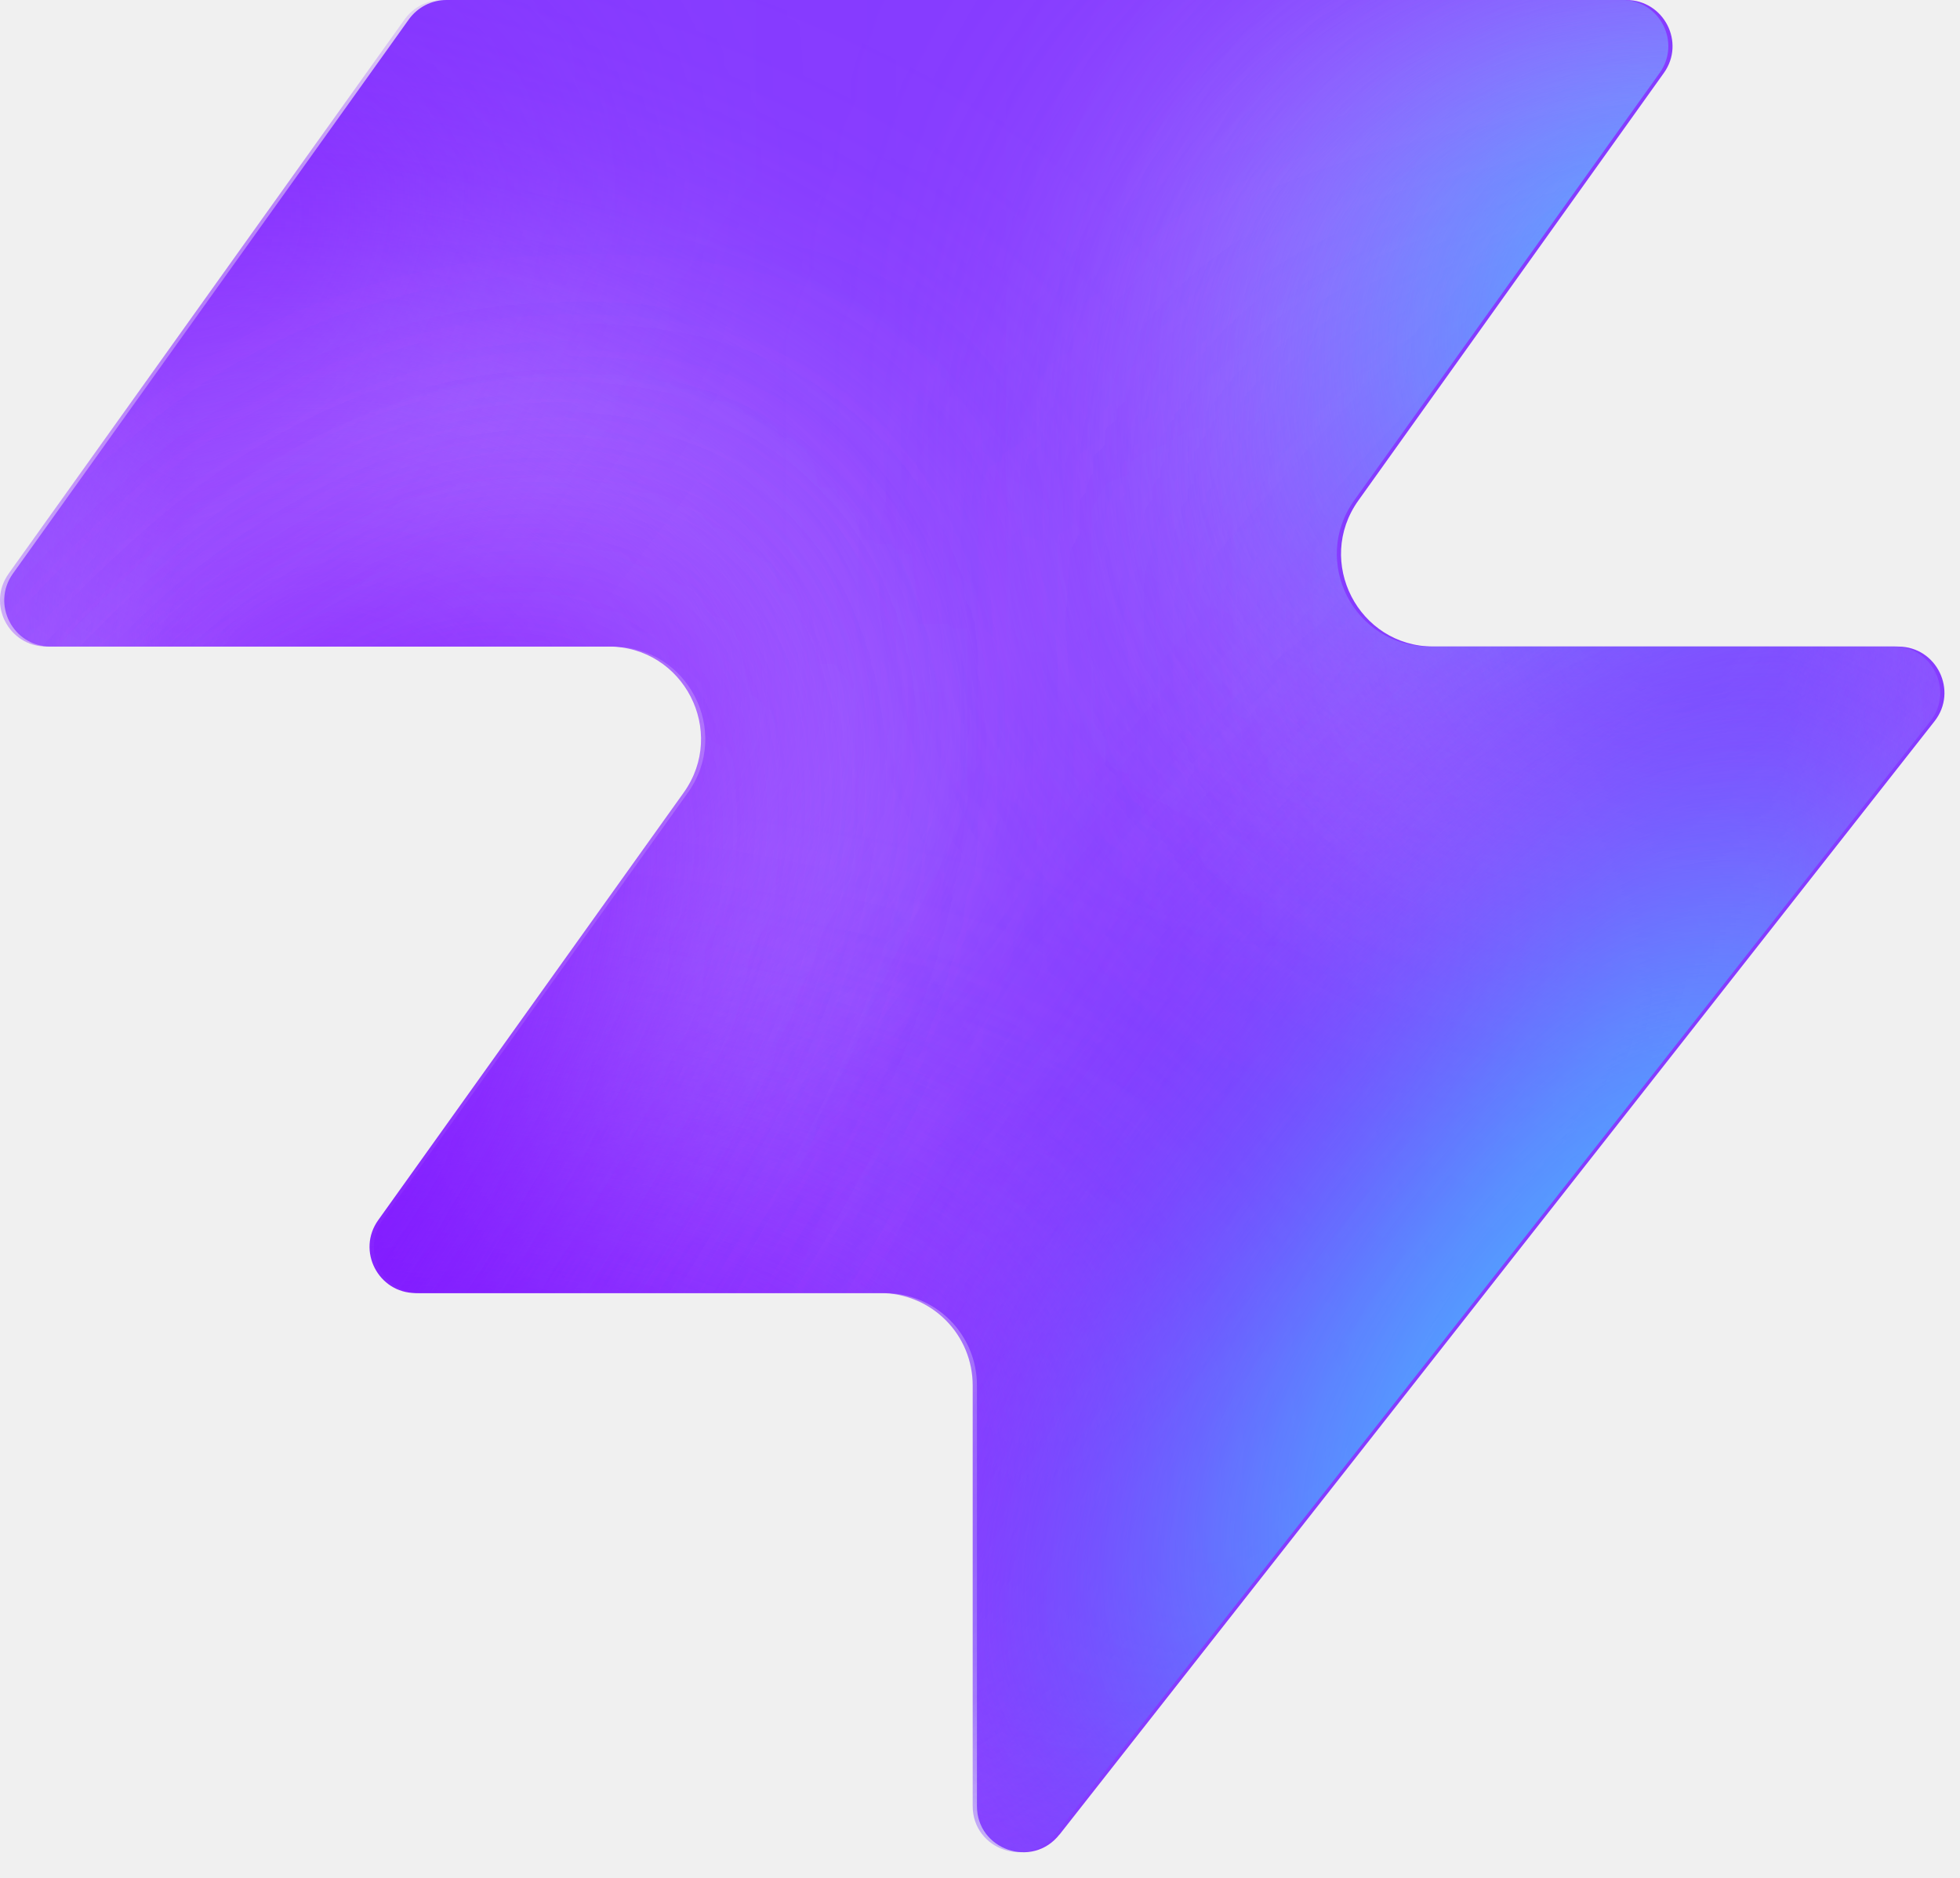
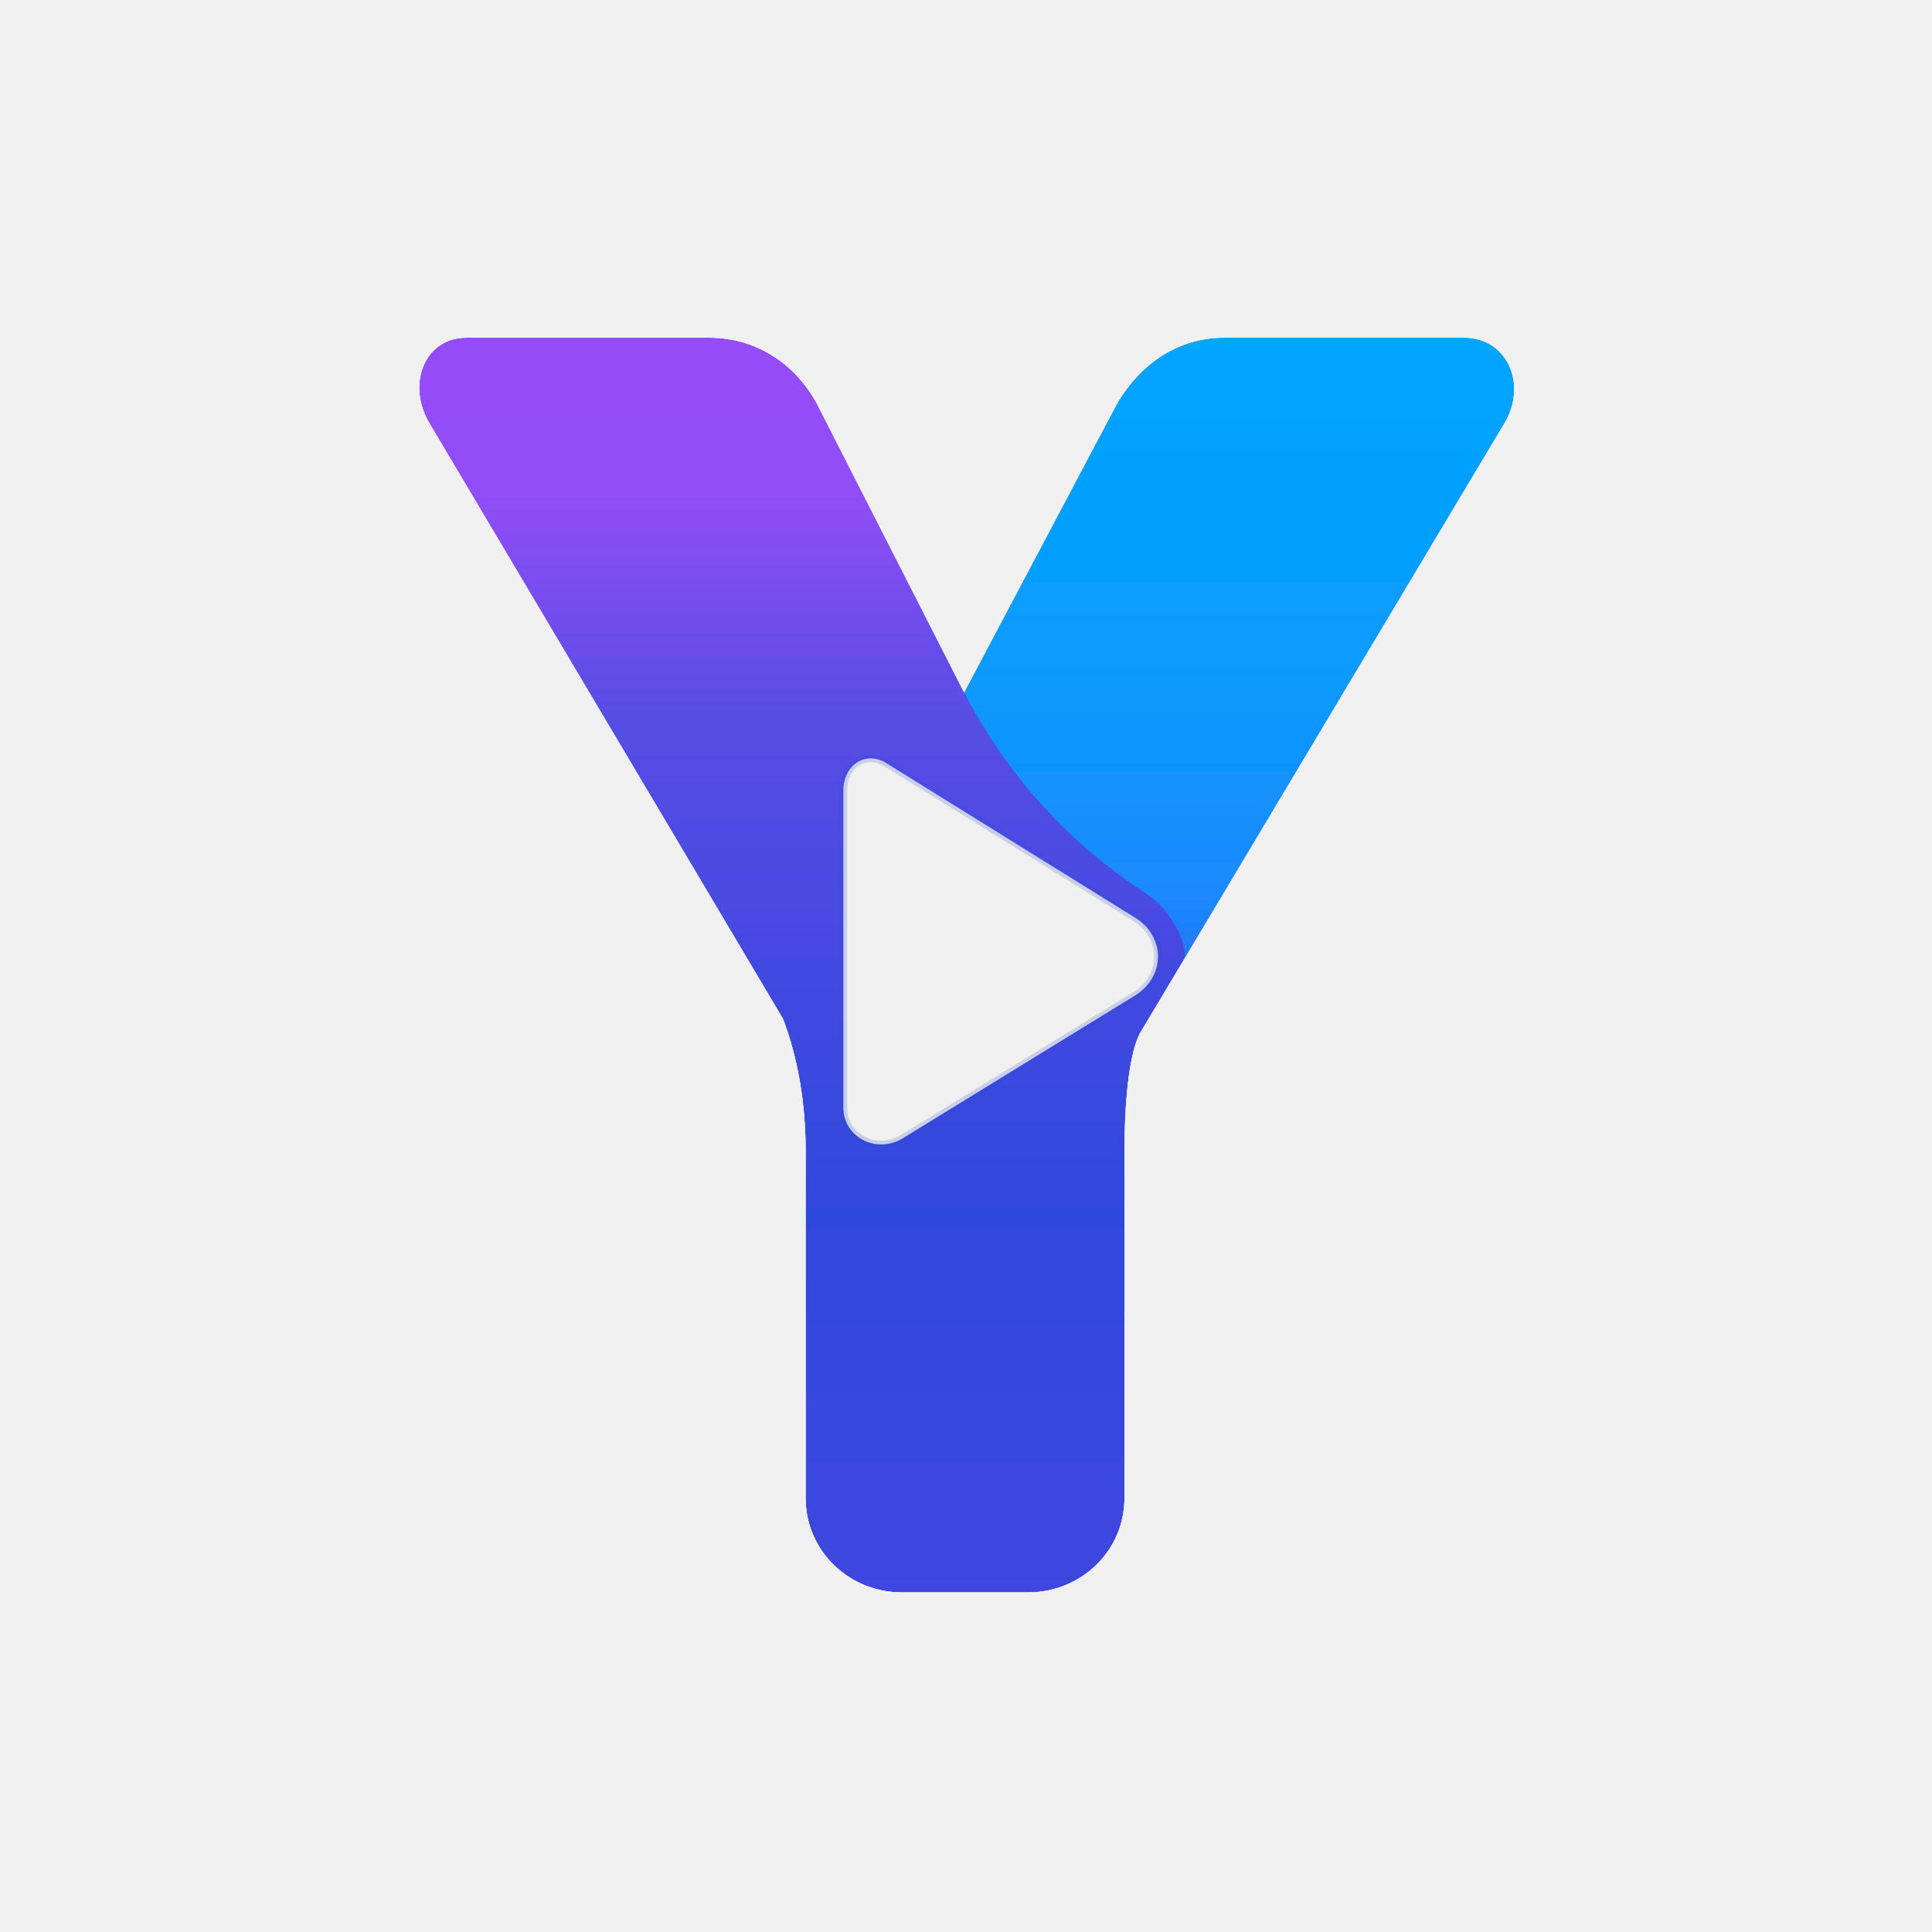
- <svg xmlns="http://www.w3.org/2000/svg" width="48" height="46" fill="none" viewBox="0 0 48 46">
-   <path fill="#863bff" d="M25.946 44.938c-.664.845-2.021.375-2.021-.698V33.937a2.26 2.26 0 0 0-2.262-2.262H10.287c-.92 0-1.456-1.04-.92-1.788l7.48-10.471c1.07-1.497 0-3.578-1.842-3.578H1.237c-.92 0-1.456-1.04-.92-1.788L10.013.474c.214-.297.556-.474.92-.474h28.894c.92 0 1.456 1.04.92 1.788l-7.48 10.471c-1.07 1.498 0 3.579 1.842 3.579h11.377c.943 0 1.473 1.088.89 1.83L25.947 44.94z" style="fill:#863bff;fill:color(display-p3 .525 .23 1);fill-opacity:1" />
-   <mask id="a" width="48" height="46" x="0" y="0" maskUnits="userSpaceOnUse" style="mask-type:alpha">
-     <path fill="#000" d="M25.842 44.938c-.664.844-2.021.375-2.021-.698V33.937a2.26 2.26 0 0 0-2.262-2.262H10.183c-.92 0-1.456-1.04-.92-1.788l7.48-10.471c1.07-1.498 0-3.579-1.842-3.579H1.133c-.92 0-1.456-1.04-.92-1.787L9.91.473c.214-.297.556-.474.92-.474h28.894c.92 0 1.456 1.04.92 1.788l-7.48 10.471c-1.07 1.498 0 3.578 1.842 3.578h11.377c.943 0 1.473 1.088.89 1.832L25.843 44.94z" style="fill:#000;fill-opacity:1" />
-   </mask>
-   <g mask="url(#a)">
-     <g filter="url(#b)">
-       <ellipse cx="5.508" cy="14.704" fill="#ede6ff" rx="5.508" ry="14.704" style="fill:#ede6ff;fill:color(display-p3 .927 .903 1);fill-opacity:1" transform="matrix(.00324 1 1 -.00324 -4.47 31.516)" />
-     </g>
-     <g filter="url(#c)">
-       <ellipse cx="10.399" cy="29.851" fill="#ede6ff" rx="10.399" ry="29.851" style="fill:#ede6ff;fill:color(display-p3 .927 .903 1);fill-opacity:1" transform="matrix(.00324 1 1 -.00324 -39.328 7.883)" />
-     </g>
-     <g filter="url(#d)">
-       <ellipse cx="5.508" cy="30.487" fill="#7e14ff" rx="5.508" ry="30.487" style="fill:#7e14ff;fill:color(display-p3 .492 .077 1);fill-opacity:1" transform="rotate(89.814 -25.913 -14.639)scale(1 -1)" />
-     </g>
-     <g filter="url(#e)">
-       <ellipse cx="5.508" cy="30.599" fill="#7e14ff" rx="5.508" ry="30.599" style="fill:#7e14ff;fill:color(display-p3 .492 .077 1);fill-opacity:1" transform="rotate(89.814 -32.644 -3.334)scale(1 -1)" />
-     </g>
-     <g filter="url(#f)">
-       <ellipse cx="5.508" cy="30.599" fill="#7e14ff" rx="5.508" ry="30.599" style="fill:#7e14ff;fill:color(display-p3 .492 .077 1);fill-opacity:1" transform="matrix(.00324 1 1 -.00324 -34.34 30.47)" />
-     </g>
-     <g filter="url(#g)">
-       <ellipse cx="14.072" cy="22.078" fill="#ede6ff" rx="14.072" ry="22.078" style="fill:#ede6ff;fill:color(display-p3 .927 .903 1);fill-opacity:1" transform="rotate(93.35 24.506 48.493)scale(-1 1)" />
-     </g>
-     <g filter="url(#h)">
-       <ellipse cx="3.47" cy="21.501" fill="#7e14ff" rx="3.47" ry="21.501" style="fill:#7e14ff;fill:color(display-p3 .492 .077 1);fill-opacity:1" transform="rotate(89.009 28.708 47.59)scale(-1 1)" />
-     </g>
-     <g filter="url(#i)">
-       <ellipse cx="3.47" cy="21.501" fill="#7e14ff" rx="3.47" ry="21.501" style="fill:#7e14ff;fill:color(display-p3 .492 .077 1);fill-opacity:1" transform="rotate(89.009 28.708 47.59)scale(-1 1)" />
-     </g>
-     <g filter="url(#j)">
-       <ellipse cx=".387" cy="8.972" fill="#7e14ff" rx="4.407" ry="29.108" style="fill:#7e14ff;fill:color(display-p3 .492 .077 1);fill-opacity:1" transform="rotate(39.51 .387 8.972)" />
-     </g>
-     <g filter="url(#k)">
-       <ellipse cx="47.523" cy="-6.092" fill="#7e14ff" rx="4.407" ry="29.108" style="fill:#7e14ff;fill:color(display-p3 .492 .077 1);fill-opacity:1" transform="rotate(37.892 47.523 -6.092)" />
-     </g>
-     <g filter="url(#l)">
-       <ellipse cx="41.412" cy="6.333" fill="#47bfff" rx="5.971" ry="9.665" style="fill:#47bfff;fill:color(display-p3 .28 .748 1);fill-opacity:1" transform="rotate(37.892 41.412 6.333)" />
-     </g>
-     <g filter="url(#m)">
-       <ellipse cx="-1.879" cy="38.332" fill="#7e14ff" rx="4.407" ry="29.108" style="fill:#7e14ff;fill:color(display-p3 .492 .077 1);fill-opacity:1" transform="rotate(37.892 -1.88 38.332)" />
-     </g>
-     <g filter="url(#n)">
-       <ellipse cx="-1.879" cy="38.332" fill="#7e14ff" rx="4.407" ry="29.108" style="fill:#7e14ff;fill:color(display-p3 .492 .077 1);fill-opacity:1" transform="rotate(37.892 -1.88 38.332)" />
-     </g>
-     <g filter="url(#o)">
-       <ellipse cx="35.651" cy="29.907" fill="#7e14ff" rx="4.407" ry="29.108" style="fill:#7e14ff;fill:color(display-p3 .492 .077 1);fill-opacity:1" transform="rotate(37.892 35.651 29.907)" />
-     </g>
-     <g filter="url(#p)">
-       <ellipse cx="38.418" cy="32.4" fill="#47bfff" rx="5.971" ry="15.297" style="fill:#47bfff;fill:color(display-p3 .28 .748 1);fill-opacity:1" transform="rotate(37.892 38.418 32.4)" />
-     </g>
-   </g>
+ <svg xmlns="http://www.w3.org/2000/svg" viewBox="0 0 1024 1024" role="img" aria-labelledby="title desc">
  <defs>
-     <filter id="b" width="60.045" height="41.654" x="-19.77" y="16.149" color-interpolation-filters="sRGB" filterUnits="userSpaceOnUse">
-       <feFlood flood-opacity="0" result="BackgroundImageFix" />
-       <feBlend in="SourceGraphic" in2="BackgroundImageFix" result="shape" />
-       <feGaussianBlur result="effect1_foregroundBlur_2002_17158" stdDeviation="7.659" />
-     </filter>
-     <filter id="c" width="90.34" height="51.437" x="-54.613" y="-7.533" color-interpolation-filters="sRGB" filterUnits="userSpaceOnUse">
-       <feFlood flood-opacity="0" result="BackgroundImageFix" />
-       <feBlend in="SourceGraphic" in2="BackgroundImageFix" result="shape" />
-       <feGaussianBlur result="effect1_foregroundBlur_2002_17158" stdDeviation="7.659" />
-     </filter>
-     <filter id="d" width="79.355" height="29.4" x="-49.64" y="2.03" color-interpolation-filters="sRGB" filterUnits="userSpaceOnUse">
-       <feFlood flood-opacity="0" result="BackgroundImageFix" />
-       <feBlend in="SourceGraphic" in2="BackgroundImageFix" result="shape" />
-       <feGaussianBlur result="effect1_foregroundBlur_2002_17158" stdDeviation="4.596" />
-     </filter>
-     <filter id="e" width="79.579" height="29.4" x="-45.045" y="20.029" color-interpolation-filters="sRGB" filterUnits="userSpaceOnUse">
-       <feFlood flood-opacity="0" result="BackgroundImageFix" />
-       <feBlend in="SourceGraphic" in2="BackgroundImageFix" result="shape" />
-       <feGaussianBlur result="effect1_foregroundBlur_2002_17158" stdDeviation="4.596" />
-     </filter>
-     <filter id="f" width="79.579" height="29.4" x="-43.513" y="21.178" color-interpolation-filters="sRGB" filterUnits="userSpaceOnUse">
-       <feFlood flood-opacity="0" result="BackgroundImageFix" />
-       <feBlend in="SourceGraphic" in2="BackgroundImageFix" result="shape" />
-       <feGaussianBlur result="effect1_foregroundBlur_2002_17158" stdDeviation="4.596" />
-     </filter>
-     <filter id="g" width="74.749" height="58.852" x="15.756" y="-17.901" color-interpolation-filters="sRGB" filterUnits="userSpaceOnUse">
-       <feFlood flood-opacity="0" result="BackgroundImageFix" />
-       <feBlend in="SourceGraphic" in2="BackgroundImageFix" result="shape" />
-       <feGaussianBlur result="effect1_foregroundBlur_2002_17158" stdDeviation="7.659" />
-     </filter>
-     <filter id="h" width="61.377" height="25.362" x="23.548" y="2.284" color-interpolation-filters="sRGB" filterUnits="userSpaceOnUse">
-       <feFlood flood-opacity="0" result="BackgroundImageFix" />
-       <feBlend in="SourceGraphic" in2="BackgroundImageFix" result="shape" />
-       <feGaussianBlur result="effect1_foregroundBlur_2002_17158" stdDeviation="4.596" />
-     </filter>
-     <filter id="i" width="61.377" height="25.362" x="23.548" y="2.284" color-interpolation-filters="sRGB" filterUnits="userSpaceOnUse">
-       <feFlood flood-opacity="0" result="BackgroundImageFix" />
-       <feBlend in="SourceGraphic" in2="BackgroundImageFix" result="shape" />
-       <feGaussianBlur result="effect1_foregroundBlur_2002_17158" stdDeviation="4.596" />
-     </filter>
-     <filter id="j" width="56.045" height="63.649" x="-27.636" y="-22.853" color-interpolation-filters="sRGB" filterUnits="userSpaceOnUse">
-       <feFlood flood-opacity="0" result="BackgroundImageFix" />
-       <feBlend in="SourceGraphic" in2="BackgroundImageFix" result="shape" />
-       <feGaussianBlur result="effect1_foregroundBlur_2002_17158" stdDeviation="4.596" />
-     </filter>
-     <filter id="k" width="54.814" height="64.646" x="20.116" y="-38.415" color-interpolation-filters="sRGB" filterUnits="userSpaceOnUse">
-       <feFlood flood-opacity="0" result="BackgroundImageFix" />
-       <feBlend in="SourceGraphic" in2="BackgroundImageFix" result="shape" />
-       <feGaussianBlur result="effect1_foregroundBlur_2002_17158" stdDeviation="4.596" />
-     </filter>
-     <filter id="l" width="33.541" height="35.313" x="24.641" y="-11.323" color-interpolation-filters="sRGB" filterUnits="userSpaceOnUse">
-       <feFlood flood-opacity="0" result="BackgroundImageFix" />
-       <feBlend in="SourceGraphic" in2="BackgroundImageFix" result="shape" />
-       <feGaussianBlur result="effect1_foregroundBlur_2002_17158" stdDeviation="4.596" />
-     </filter>
-     <filter id="m" width="54.814" height="64.646" x="-29.286" y="6.009" color-interpolation-filters="sRGB" filterUnits="userSpaceOnUse">
-       <feFlood flood-opacity="0" result="BackgroundImageFix" />
-       <feBlend in="SourceGraphic" in2="BackgroundImageFix" result="shape" />
-       <feGaussianBlur result="effect1_foregroundBlur_2002_17158" stdDeviation="4.596" />
-     </filter>
-     <filter id="n" width="54.814" height="64.646" x="-29.286" y="6.009" color-interpolation-filters="sRGB" filterUnits="userSpaceOnUse">
-       <feFlood flood-opacity="0" result="BackgroundImageFix" />
-       <feBlend in="SourceGraphic" in2="BackgroundImageFix" result="shape" />
-       <feGaussianBlur result="effect1_foregroundBlur_2002_17158" stdDeviation="4.596" />
-     </filter>
-     <filter id="o" width="54.814" height="64.646" x="8.244" y="-2.416" color-interpolation-filters="sRGB" filterUnits="userSpaceOnUse">
-       <feFlood flood-opacity="0" result="BackgroundImageFix" />
-       <feBlend in="SourceGraphic" in2="BackgroundImageFix" result="shape" />
-       <feGaussianBlur result="effect1_foregroundBlur_2002_17158" stdDeviation="4.596" />
-     </filter>
-     <filter id="p" width="39.409" height="43.623" x="18.713" y="10.588" color-interpolation-filters="sRGB" filterUnits="userSpaceOnUse">
-       <feFlood flood-opacity="0" result="BackgroundImageFix" />
-       <feBlend in="SourceGraphic" in2="BackgroundImageFix" result="shape" />
-       <feGaussianBlur result="effect1_foregroundBlur_2002_17158" stdDeviation="4.596" />
+     <linearGradient id="left-ribbon" x1="0" y1="179" x2="0" y2="844" gradientUnits="userSpaceOnUse">
+       <stop offset="0" stop-color="#944BF8" />
+       <stop offset=".12" stop-color="#934EF7" />
+       <stop offset=".3" stop-color="#574DE5" />
+       <stop offset=".7" stop-color="#2F47DB" />
+       <stop offset="1" stop-color="#3F47DE" />
+     </linearGradient>
+     <linearGradient id="right-ribbon" x1="0" y1="179" x2="0" y2="610" gradientUnits="userSpaceOnUse">
+       <stop offset="0" stop-color="#02A5FE" />
+       <stop offset=".4" stop-color="#089BFD" />
+       <stop offset=".68" stop-color="#1C8AFD" />
+       <stop offset="1" stop-color="#3147D4" />
+     </linearGradient>
+     <path id="y-silhouette" d="M247 179h129c24 0 45 13 57 35l78 153 81-153c13-22 33-35 57-35h127c23 0 34 25 21 46L604 548c-6 12-8 39-8 62v184c0 28-23 50-51 50h-67c-28 0-51-22-51-50V610c0-25-4-49-12-70L228 225c-13-21-3-46 19-46Z" />
+     <clipPath id="y-boundary">
+       <use href="#y-silhouette" />
+     </clipPath>
+     <path id="play-shape" d="M469 404c-11-6-22 2-22 15v168c0 16 18 25 32 16l122-75c17-10 17-32 0-42L469 404Z" />
+     <mask id="play-cutout" maskUnits="userSpaceOnUse" x="0" y="0" width="1024" height="1024">
+       <rect width="1024" height="1024" fill="white" />
+       <use href="#play-shape" fill="black" />
+     </mask>
+     <filter id="mark-shadow" x="-20%" y="-20%" width="140%" height="150%" color-interpolation-filters="sRGB">
+       <feDropShadow dx="0" dy="6" stdDeviation="9" flood-color="#737A84" flood-opacity=".08" />
    </filter>
  </defs>
+   <g clip-path="url(#y-boundary)" mask="url(#play-cutout)" filter="url(#mark-shadow)">
+     <use href="#y-silhouette" fill="url(#left-ribbon)" />
+     <path fill="url(#right-ribbon)" d="M511 367 592 214c13-22 33-35 57-35h127c23 0 34 25 21 46L627.3 509c3.5-5.8-6.3-27-19.3-35-46-30-76-67-97-107Z" />
+   </g>
+   <use href="#play-shape" fill="none" stroke="#314DCE" stroke-width="4" stroke-opacity=".2" />
</svg>
